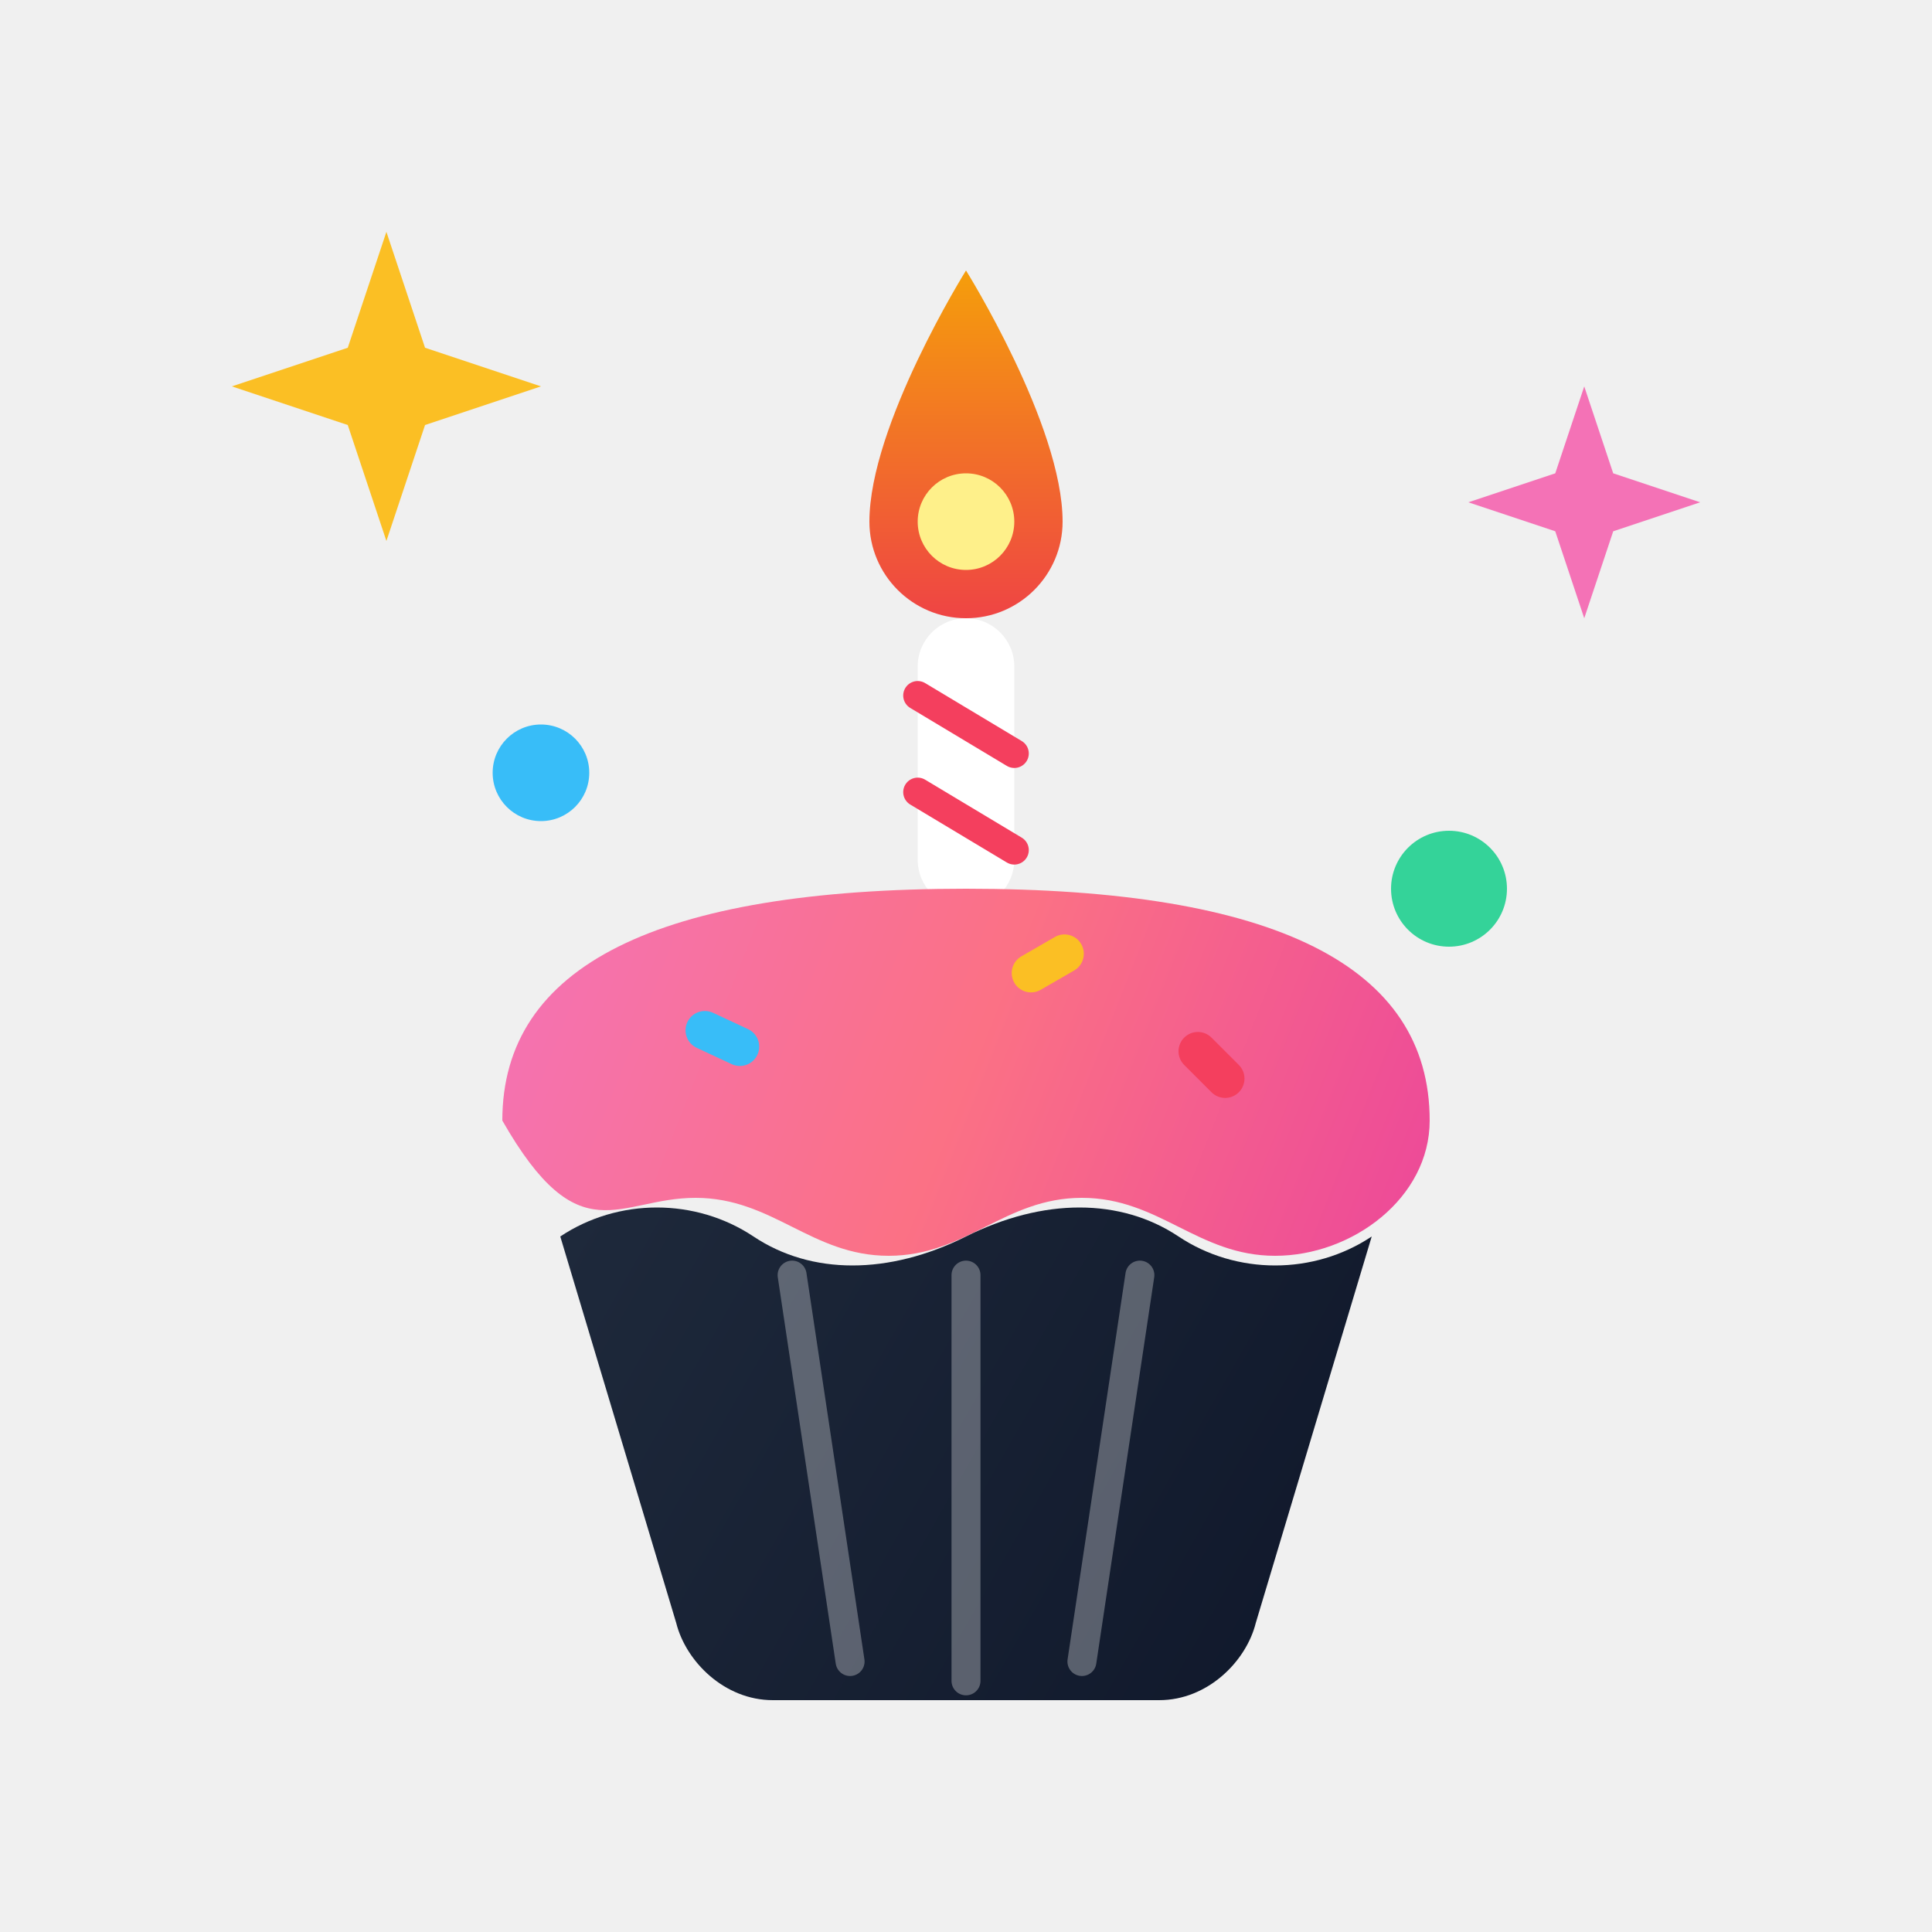
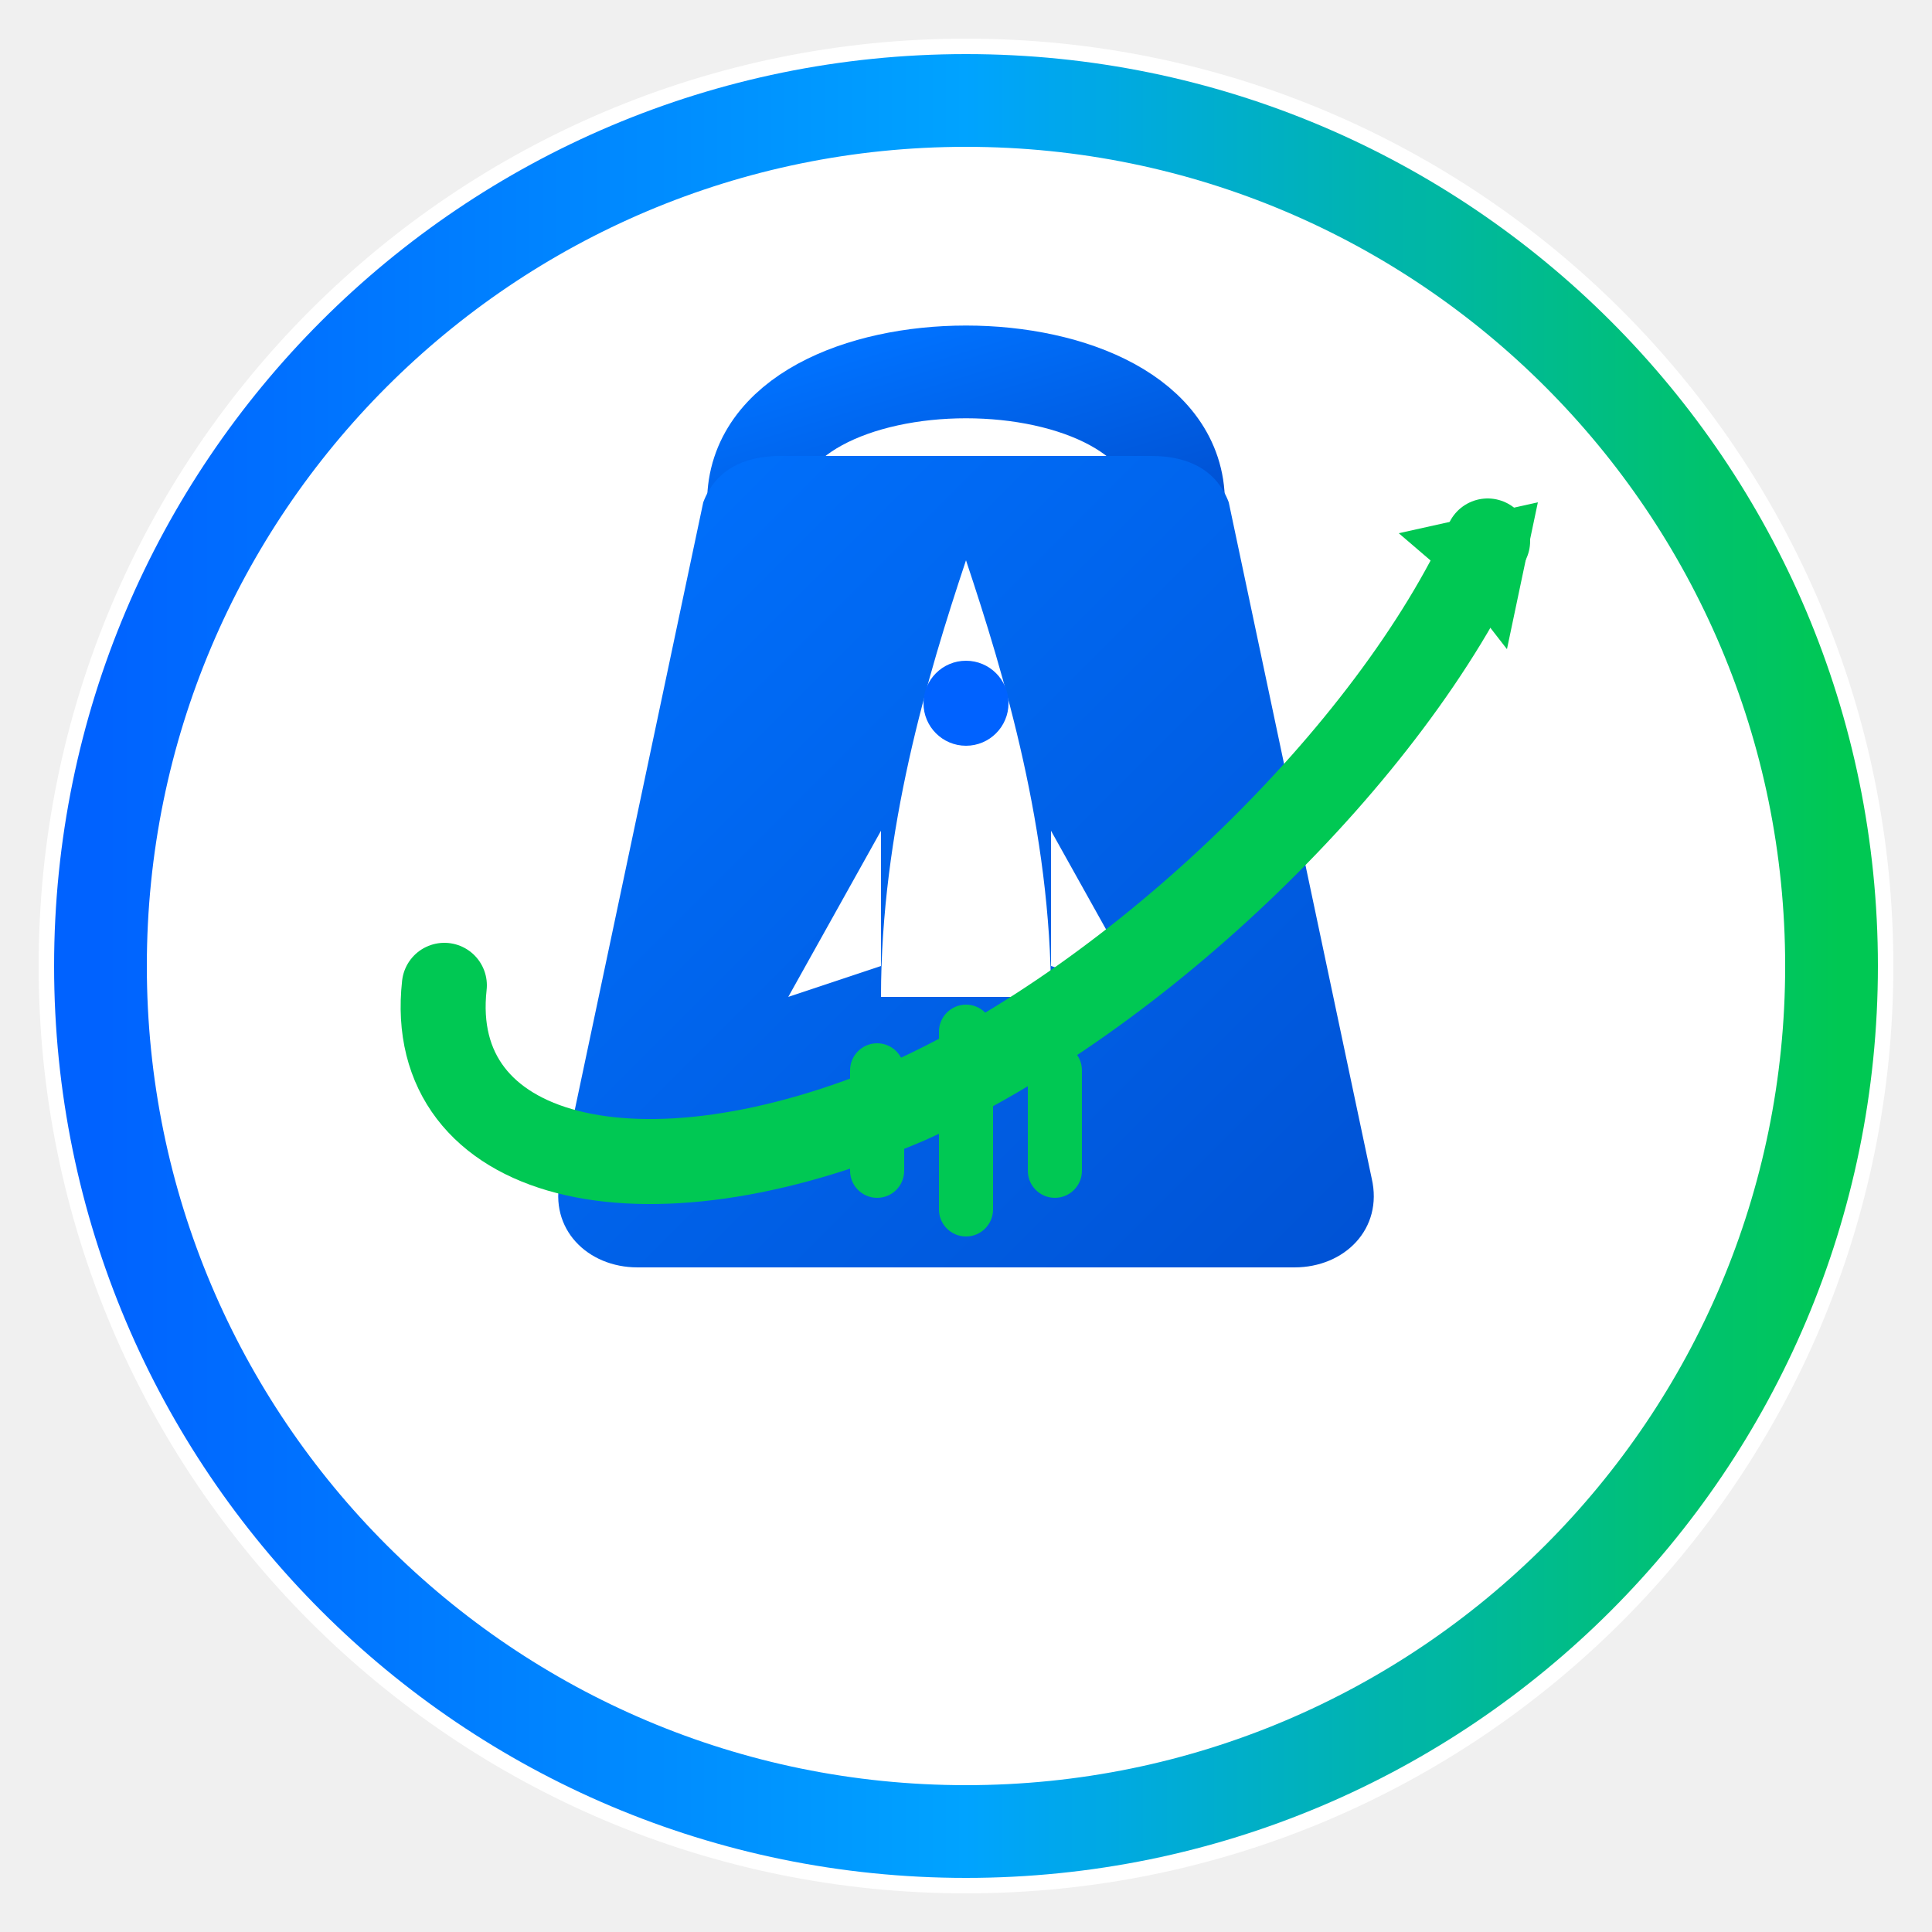
- <svg xmlns="http://www.w3.org/2000/svg" viewBox="0 0 100 100" fill="none">
-   <path d="M20 28L22 22L28 20L22 18L20 12L18 18L12 20L18 22L20 28Z" fill="#FBBF24" />
-   <path d="M82 32L83.5 27.5L88 26L83.5 24.5L82 20L80.5 24.5L76 26L80.5 27.5L82 32Z" fill="#F472B6" />
-   <circle cx="28" cy="40" r="2.5" fill="#38BDF8" />
-   <circle cx="75" cy="46" r="3" fill="#34D399" />
-   <path d="M50 14C50 14 55 22 55 27C55 29.761 52.761 32 50 32C47.239 32 45 29.761 45 27C45 22 50 14 50 14Z" fill="url(#candleFlame)" />
-   <circle cx="50" cy="27" r="2.5" fill="#FEF08A" />
-   <rect x="47.5" y="32" width="5" height="15" rx="2.5" fill="#FFFFFF" />
-   <path d="M47.5 36L52.5 39" stroke="#F43F5E" stroke-width="1.5" stroke-linecap="round" />
-   <path d="M47.5 41L52.5 44" stroke="#F43F5E" stroke-width="1.5" stroke-linecap="round" />
-   <path d="M26 58C26 50 34 46 50 46C66 46 74 50 74 58C74 62 70 65 66 65C62 65 60 62 56 62C52 62 50 65 46 65C42 65 40 62 36 62C32 62 30 65 26 58Z" fill="url(#frostingGradient)" />
-   <rect x="36" y="52" width="4" height="2" rx="1" transform="rotate(25 36 52)" fill="#38BDF8" />
-   <rect x="52" y="50" width="4" height="2" rx="1" transform="rotate(-30 52 50)" fill="#FBBF24" />
-   <rect x="62" y="53" width="4" height="2" rx="1" transform="rotate(45 62 53)" fill="#F43F5E" />
-   <path d="M29 64L35 84C35.5 86 37.5 88 40 88H60C62.5 88 64.5 86 65 84L71 64C68 66 64 66 61 64C58 62 54 62 50 64C46 66 42 66 39 64C36 62 32 62 29 64Z" fill="url(#baseGradient)" />
-   <path d="M41 66L44 86" stroke="rgba(255,255,255,0.3)" stroke-width="1.5" stroke-linecap="round" />
-   <path d="M50 66L50 87" stroke="rgba(255,255,255,0.3)" stroke-width="1.5" stroke-linecap="round" />
-   <path d="M59 66L56 86" stroke="rgba(255,255,255,0.3)" stroke-width="1.5" stroke-linecap="round" />
+ <svg xmlns="http://www.w3.org/2000/svg" viewBox="0 0 500 500" width="100%" height="100%">
  <defs>
-     <linearGradient id="candleFlame" x1="50" y1="14" x2="50" y2="32" gradientUnits="userSpaceOnUse">
-       <stop stop-color="#F59E0B" />
-       <stop offset="1" stop-color="#EF4444" />
+     <linearGradient id="ajpFaviconRing" x1="0%" y1="50%" x2="100%" y2="50%">
+       <stop offset="0%" stop-color="#0062FF" />
+       <stop offset="50%" stop-color="#00A3FF" />
+       <stop offset="100%" stop-color="#00C853" />
    </linearGradient>
-     <linearGradient id="frostingGradient" x1="26" y1="46" x2="74" y2="65" gradientUnits="userSpaceOnUse">
-       <stop stop-color="#F472B6" />
-       <stop offset="0.5" stop-color="#FB7185" />
-       <stop offset="1" stop-color="#EC4899" />
-     </linearGradient>
-     <linearGradient id="baseGradient" x1="29" y1="64" x2="71" y2="88" gradientUnits="userSpaceOnUse">
-       <stop stop-color="#1E293B" />
-       <stop offset="1" stop-color="#0F172A" />
+     <linearGradient id="ajpFaviconBag" x1="0%" y1="0%" x2="100%" y2="100%">
+       <stop offset="0%" stop-color="#0072FF" />
+       <stop offset="100%" stop-color="#0052D4" />
    </linearGradient>
  </defs>
+   <circle cx="250" cy="250" r="240" fill="#FFFFFF" />
+   <circle cx="250" cy="250" r="224" fill="none" stroke="url(#ajpFaviconRing)" stroke-width="24" stroke-linecap="round" />
+   <g id="ajp-icon-group" transform="translate(0, 0)">
+     <path d="M195 130 C195 85, 305 85, 305 130" fill="none" stroke="url(#ajpFaviconBag)" stroke-width="24" stroke-linecap="round" />
+     <path d="M182 130 L145 305 C142 318 152 328 165 328 L335 328 C348 328 358 318 355 305 L318 130 C315 122 308 118 298 118 L202 118 C192 118 185 122 182 130 Z" fill="url(#ajpFaviconBag)" />
+     <rect x="220" y="270" width="14" height="40" rx="7" fill="#00C853" />
+     <rect x="243" y="260" width="14" height="60" rx="7" fill="#00C853" />
+     <rect x="266" y="270" width="14" height="40" rx="7" fill="#00C853" />
+     <path d="M250 145 C260 175 272 215 272 258 L228 258 C228 215 240 175 250 145 Z" fill="#FFFFFF" />
+     <path d="M228 215 L204 258 L228 250 Z" fill="#FFFFFF" />
+     <path d="M272 215 L296 258 L272 250 Z" fill="#FFFFFF" />
+     <circle cx="250" cy="182" r="11" fill="#0062FF" />
+     <path d="M115 255 C110 300 165 315 235 285 C295 258 360 195 385 140" fill="none" stroke="#00C853" stroke-width="22" stroke-linecap="round" />
+     <path d="M362 138 L398 130 L390 168 L376 150 Z" fill="#00C853" />
+   </g>
</svg>
